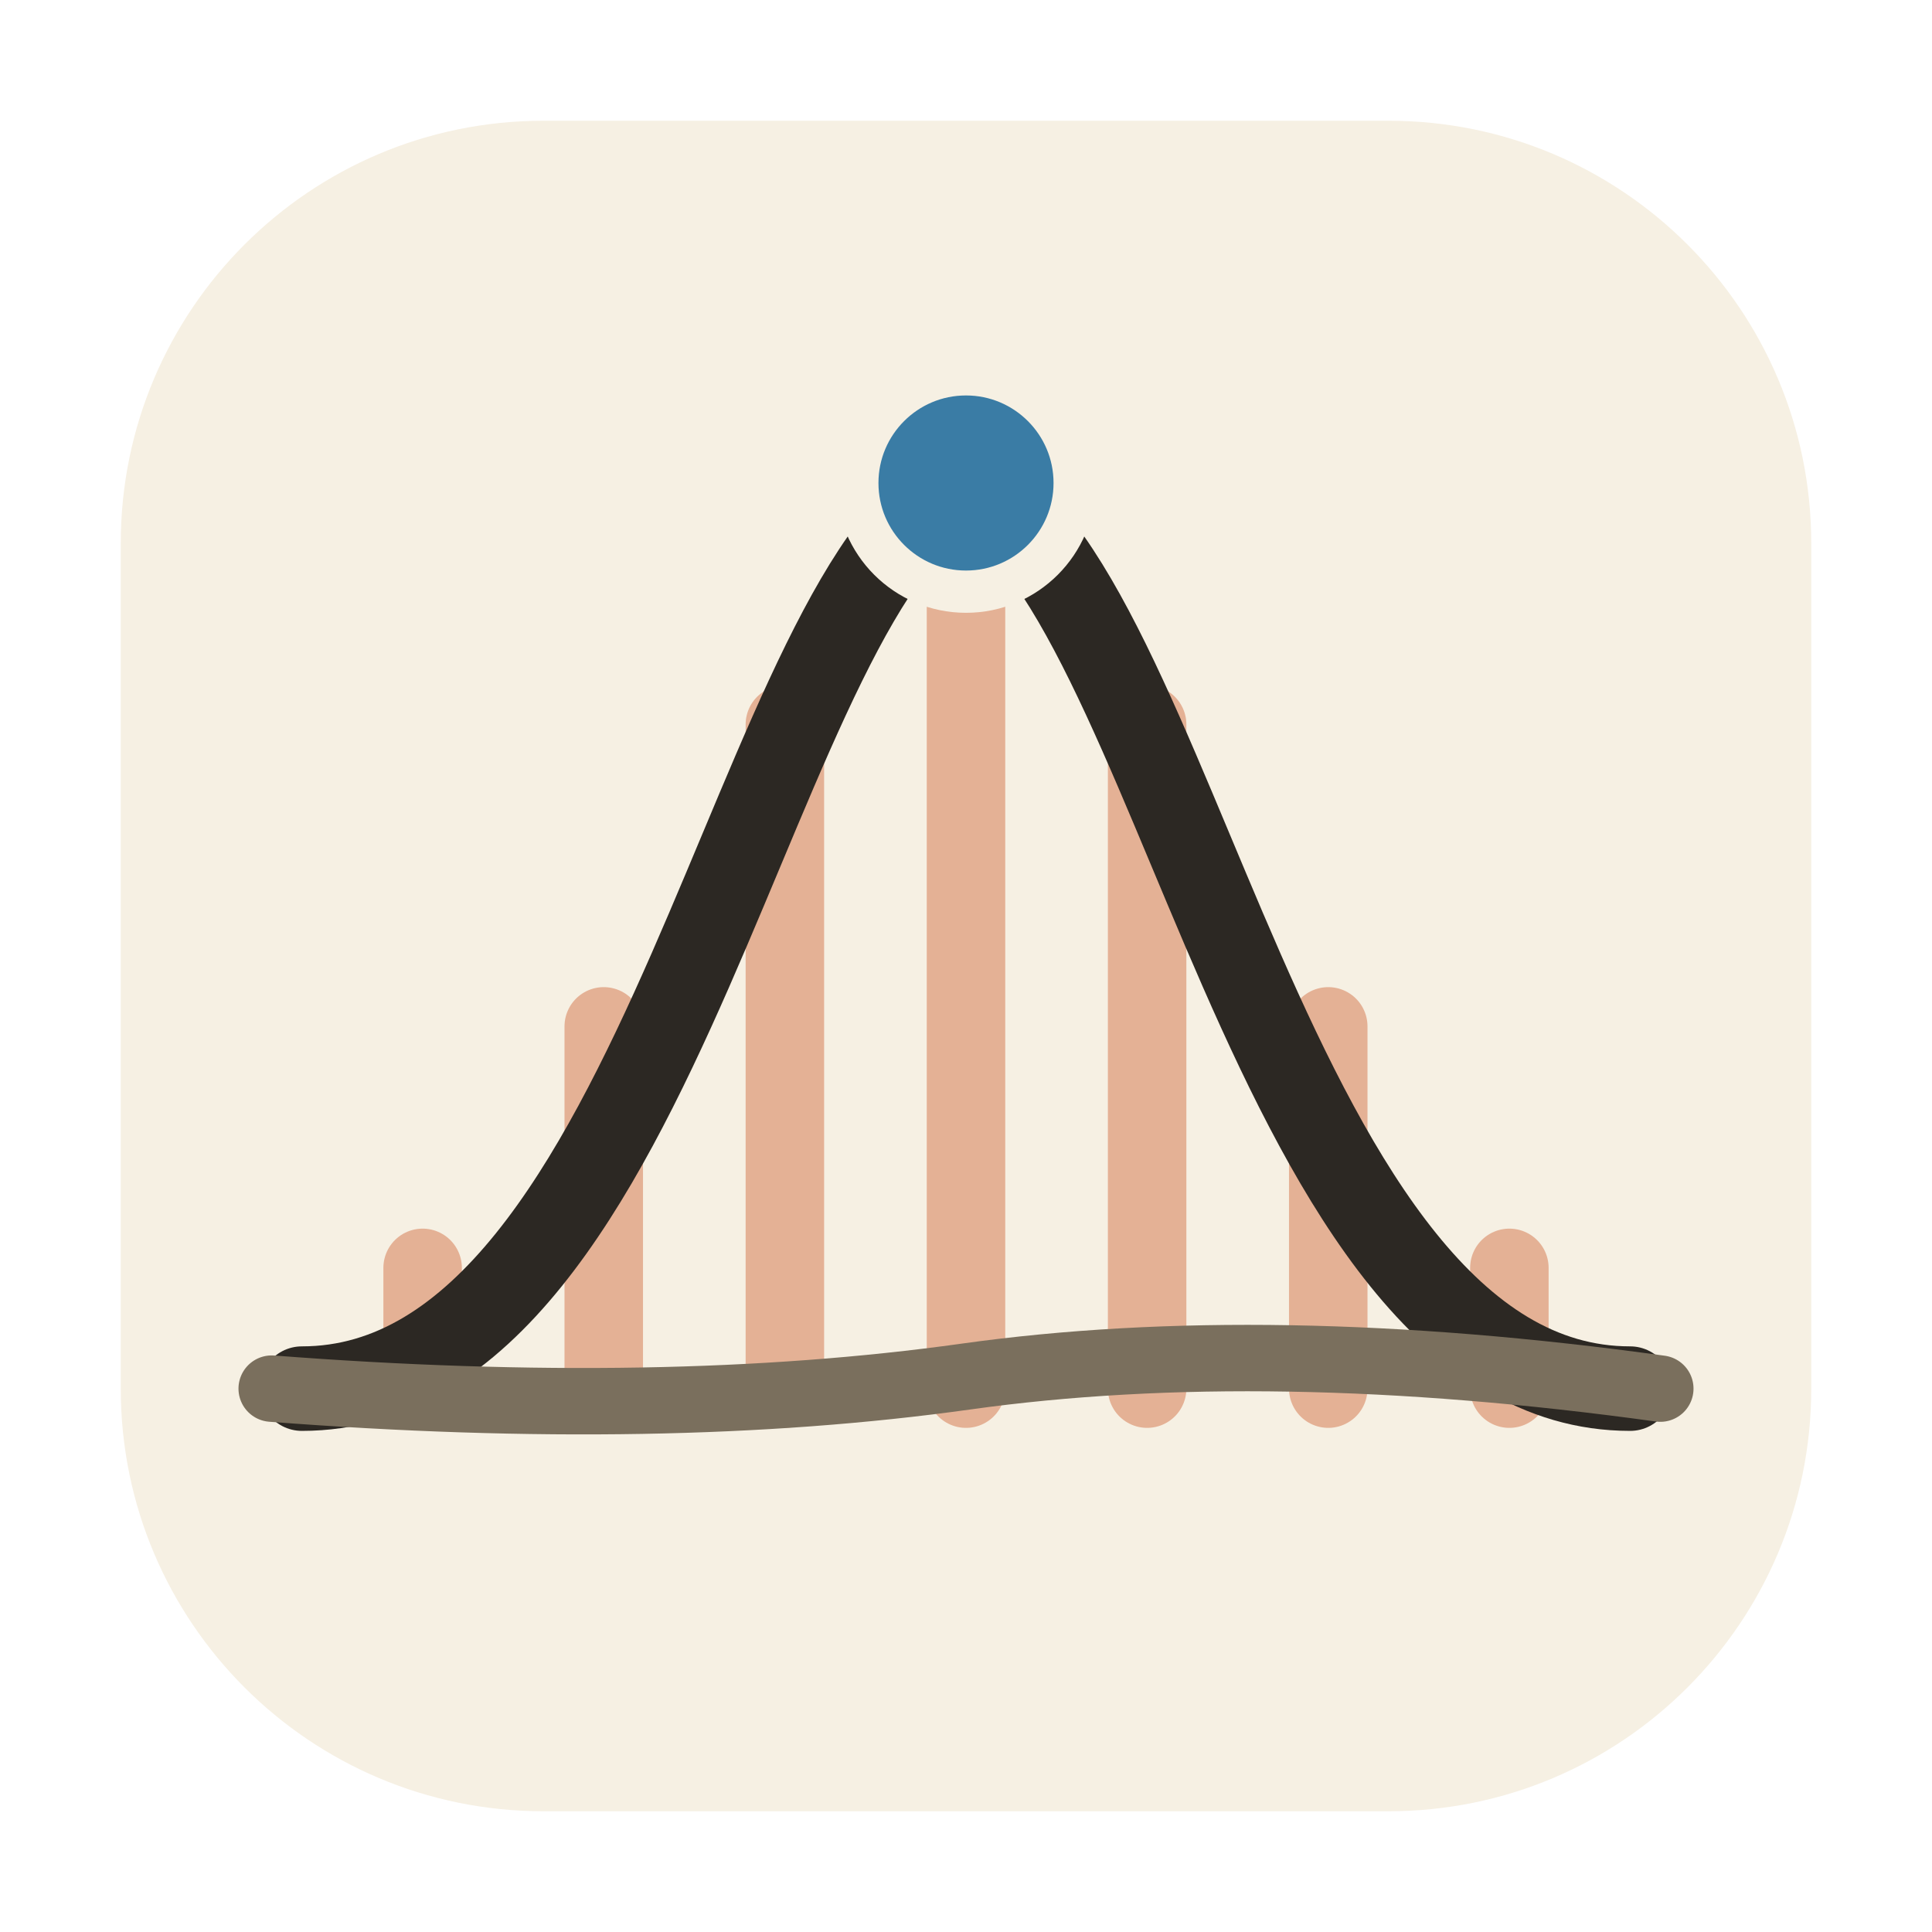
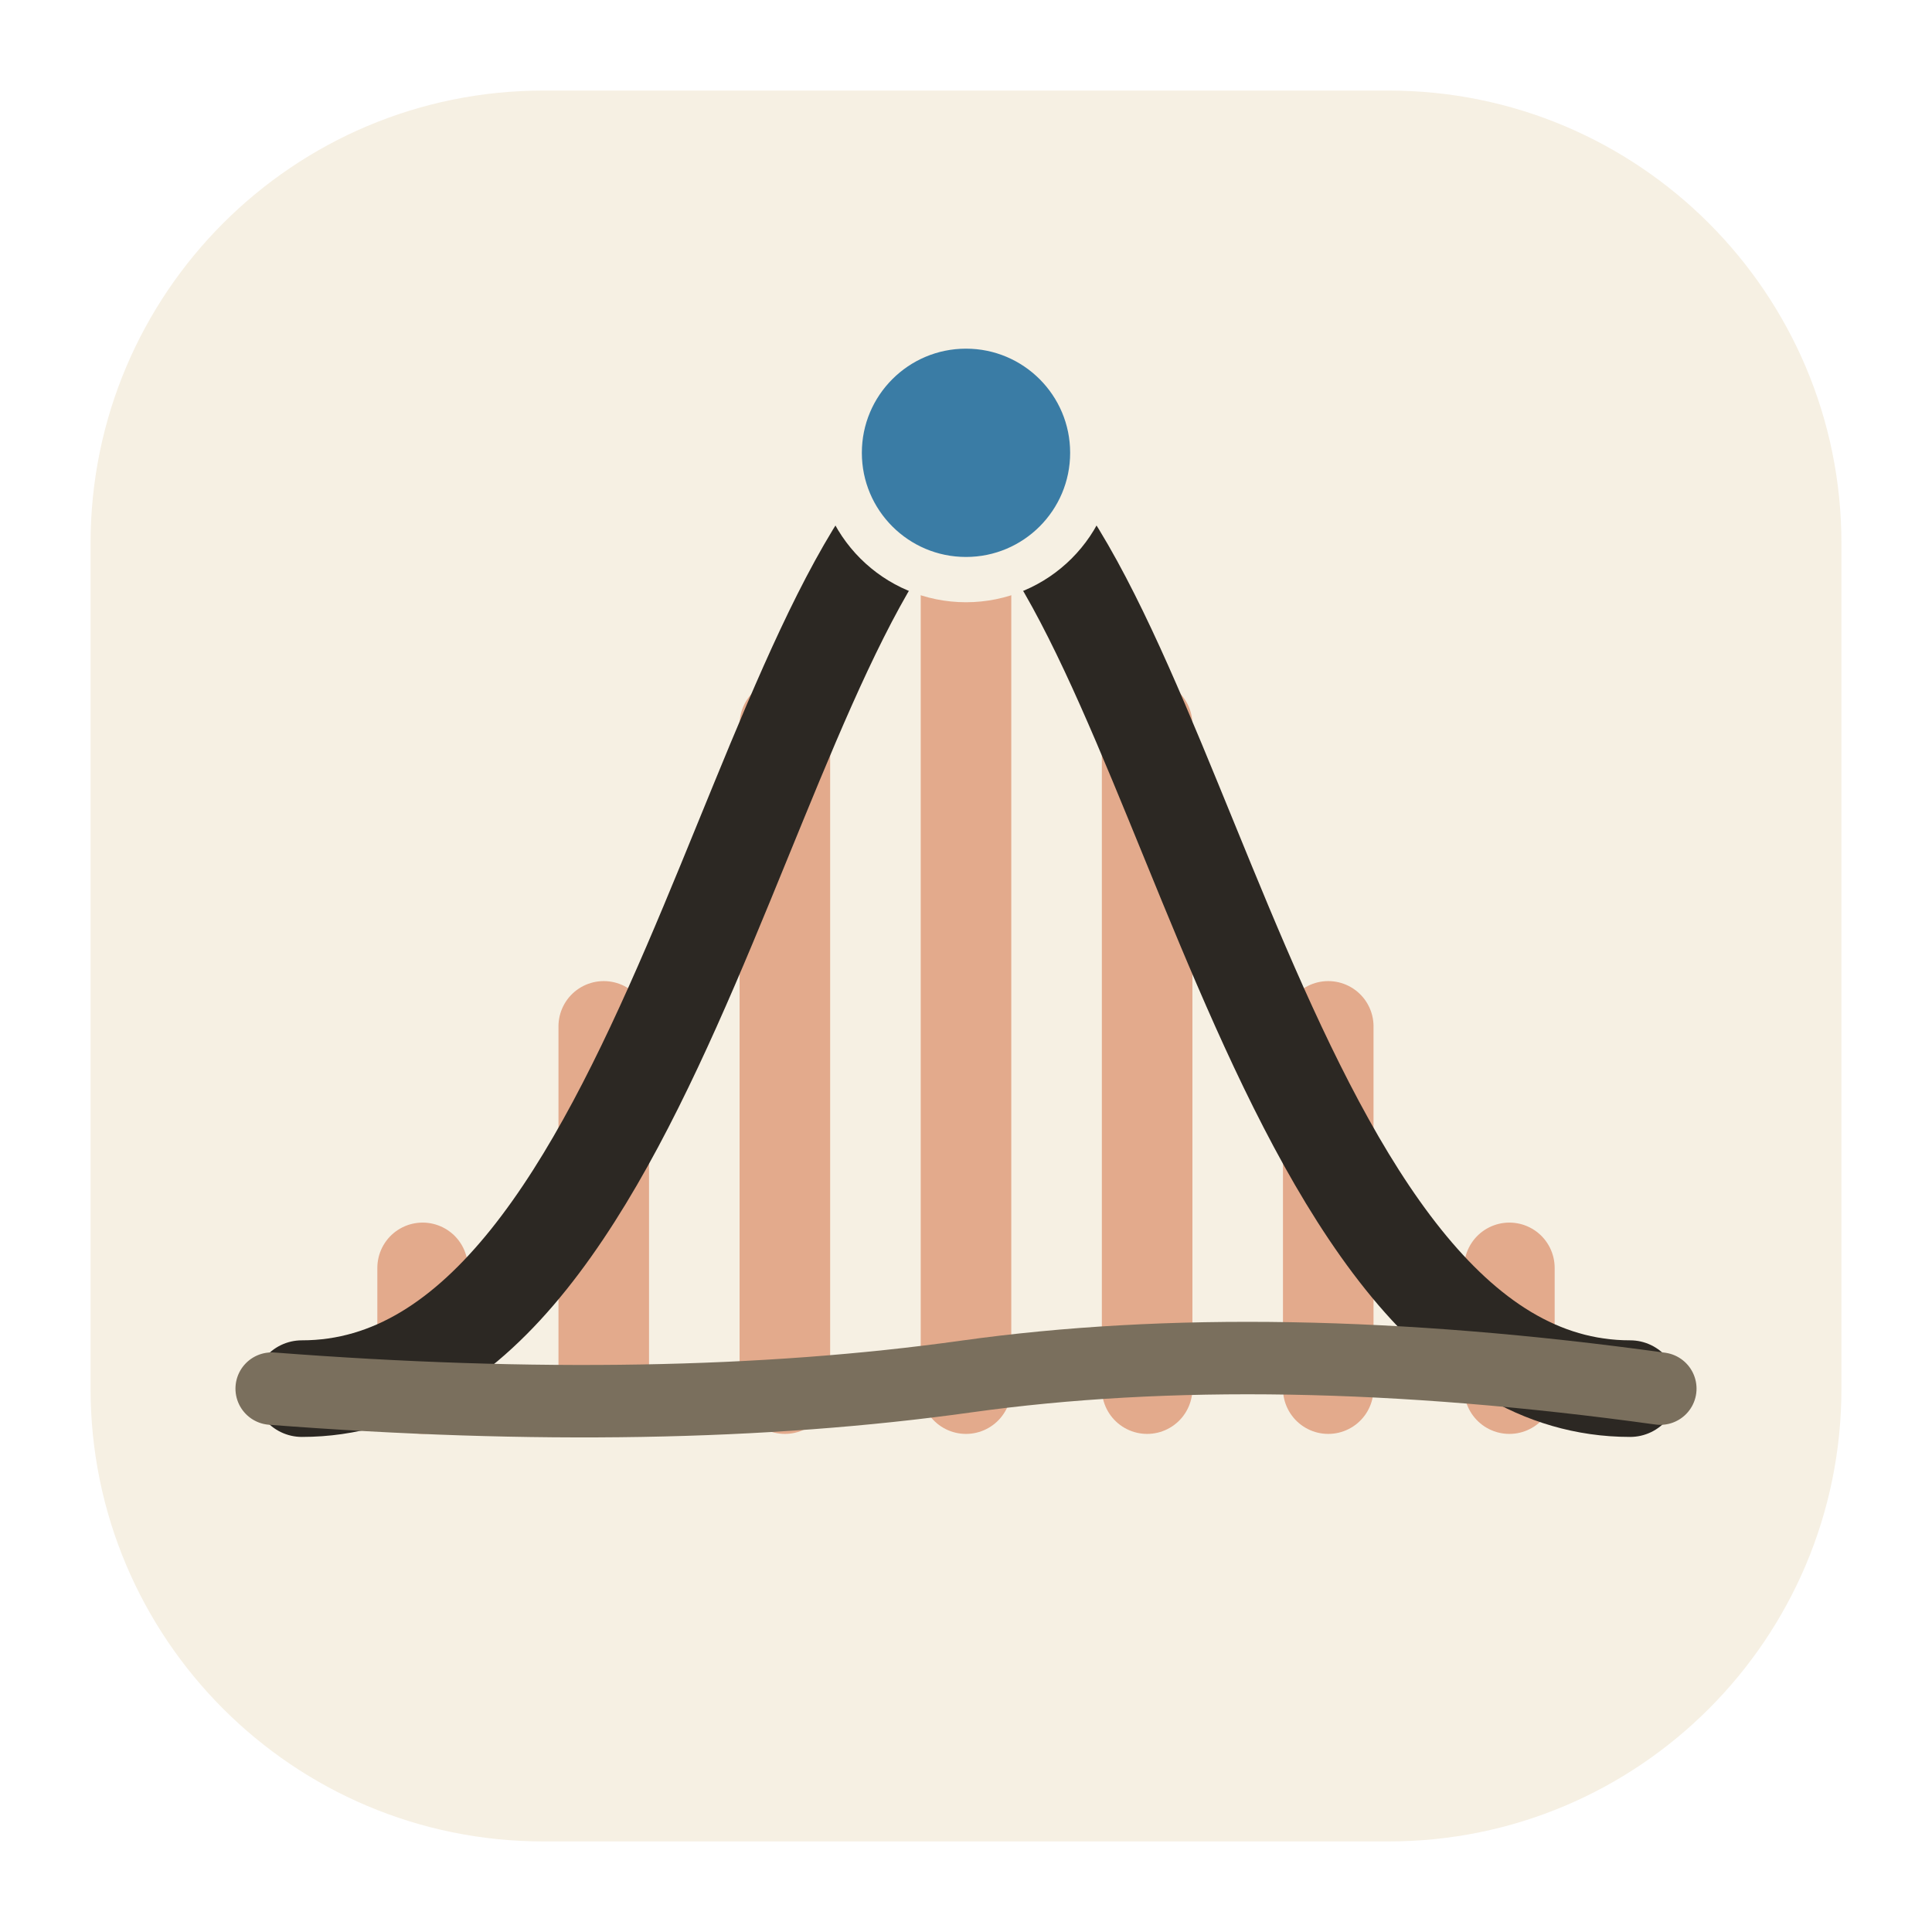
<svg xmlns="http://www.w3.org/2000/svg" viewBox="0 0 64 64" fill="none" stroke-linecap="round" stroke-linejoin="round">
-   <rect x="4" y="4" width="56" height="56" rx="14" fill="#f6f0e3" />
-   <g stroke="#cf6336" stroke-width="2.6" opacity="0.45">
+   <rect x="3" y="3" width="58" height="58" rx="15" fill="#f6f0e3" />
+   <g stroke="#cf6336" stroke-width="3" opacity="0.5">
    <line x1="14" y1="46" x2="14" y2="42" />
    <line x1="20" y1="46" x2="20" y2="34" />
    <line x1="26" y1="46" x2="26" y2="24" />
-     <line x1="32" y1="46" x2="32" y2="18" />
+     <line x1="32" y1="46" x2="32" y2="17" />
    <line x1="38" y1="46" x2="38" y2="24" />
    <line x1="44" y1="46" x2="44" y2="34" />
    <line x1="50" y1="46" x2="50" y2="42" />
  </g>
-   <path d="M10 46 C 22 46 25 19 32 16 C 39 19 42 46 54 46" stroke="#2c2823" stroke-width="2.8" />
-   <path d="M9 46 Q 22 47 32 45.6 T 55 46" stroke="#7a6f5d" stroke-width="2.2" />
-   <circle cx="32" cy="16" r="3.6" fill="#3a7ca5" stroke="#f6f0e3" stroke-width="1.4" />
+   <path d="M10 46 C 22 46 25 19 32 15 C 39 19 42 46 54 46" stroke="#2c2823" stroke-width="3.2" />
+   <path d="M9 46 Q 22 47 32 45.6 T 55 46" stroke="#7a6f5d" stroke-width="2.4" />
+   <circle cx="32" cy="15" r="4.2" fill="#3a7ca5" stroke="#f6f0e3" stroke-width="1.5" />
</svg>
